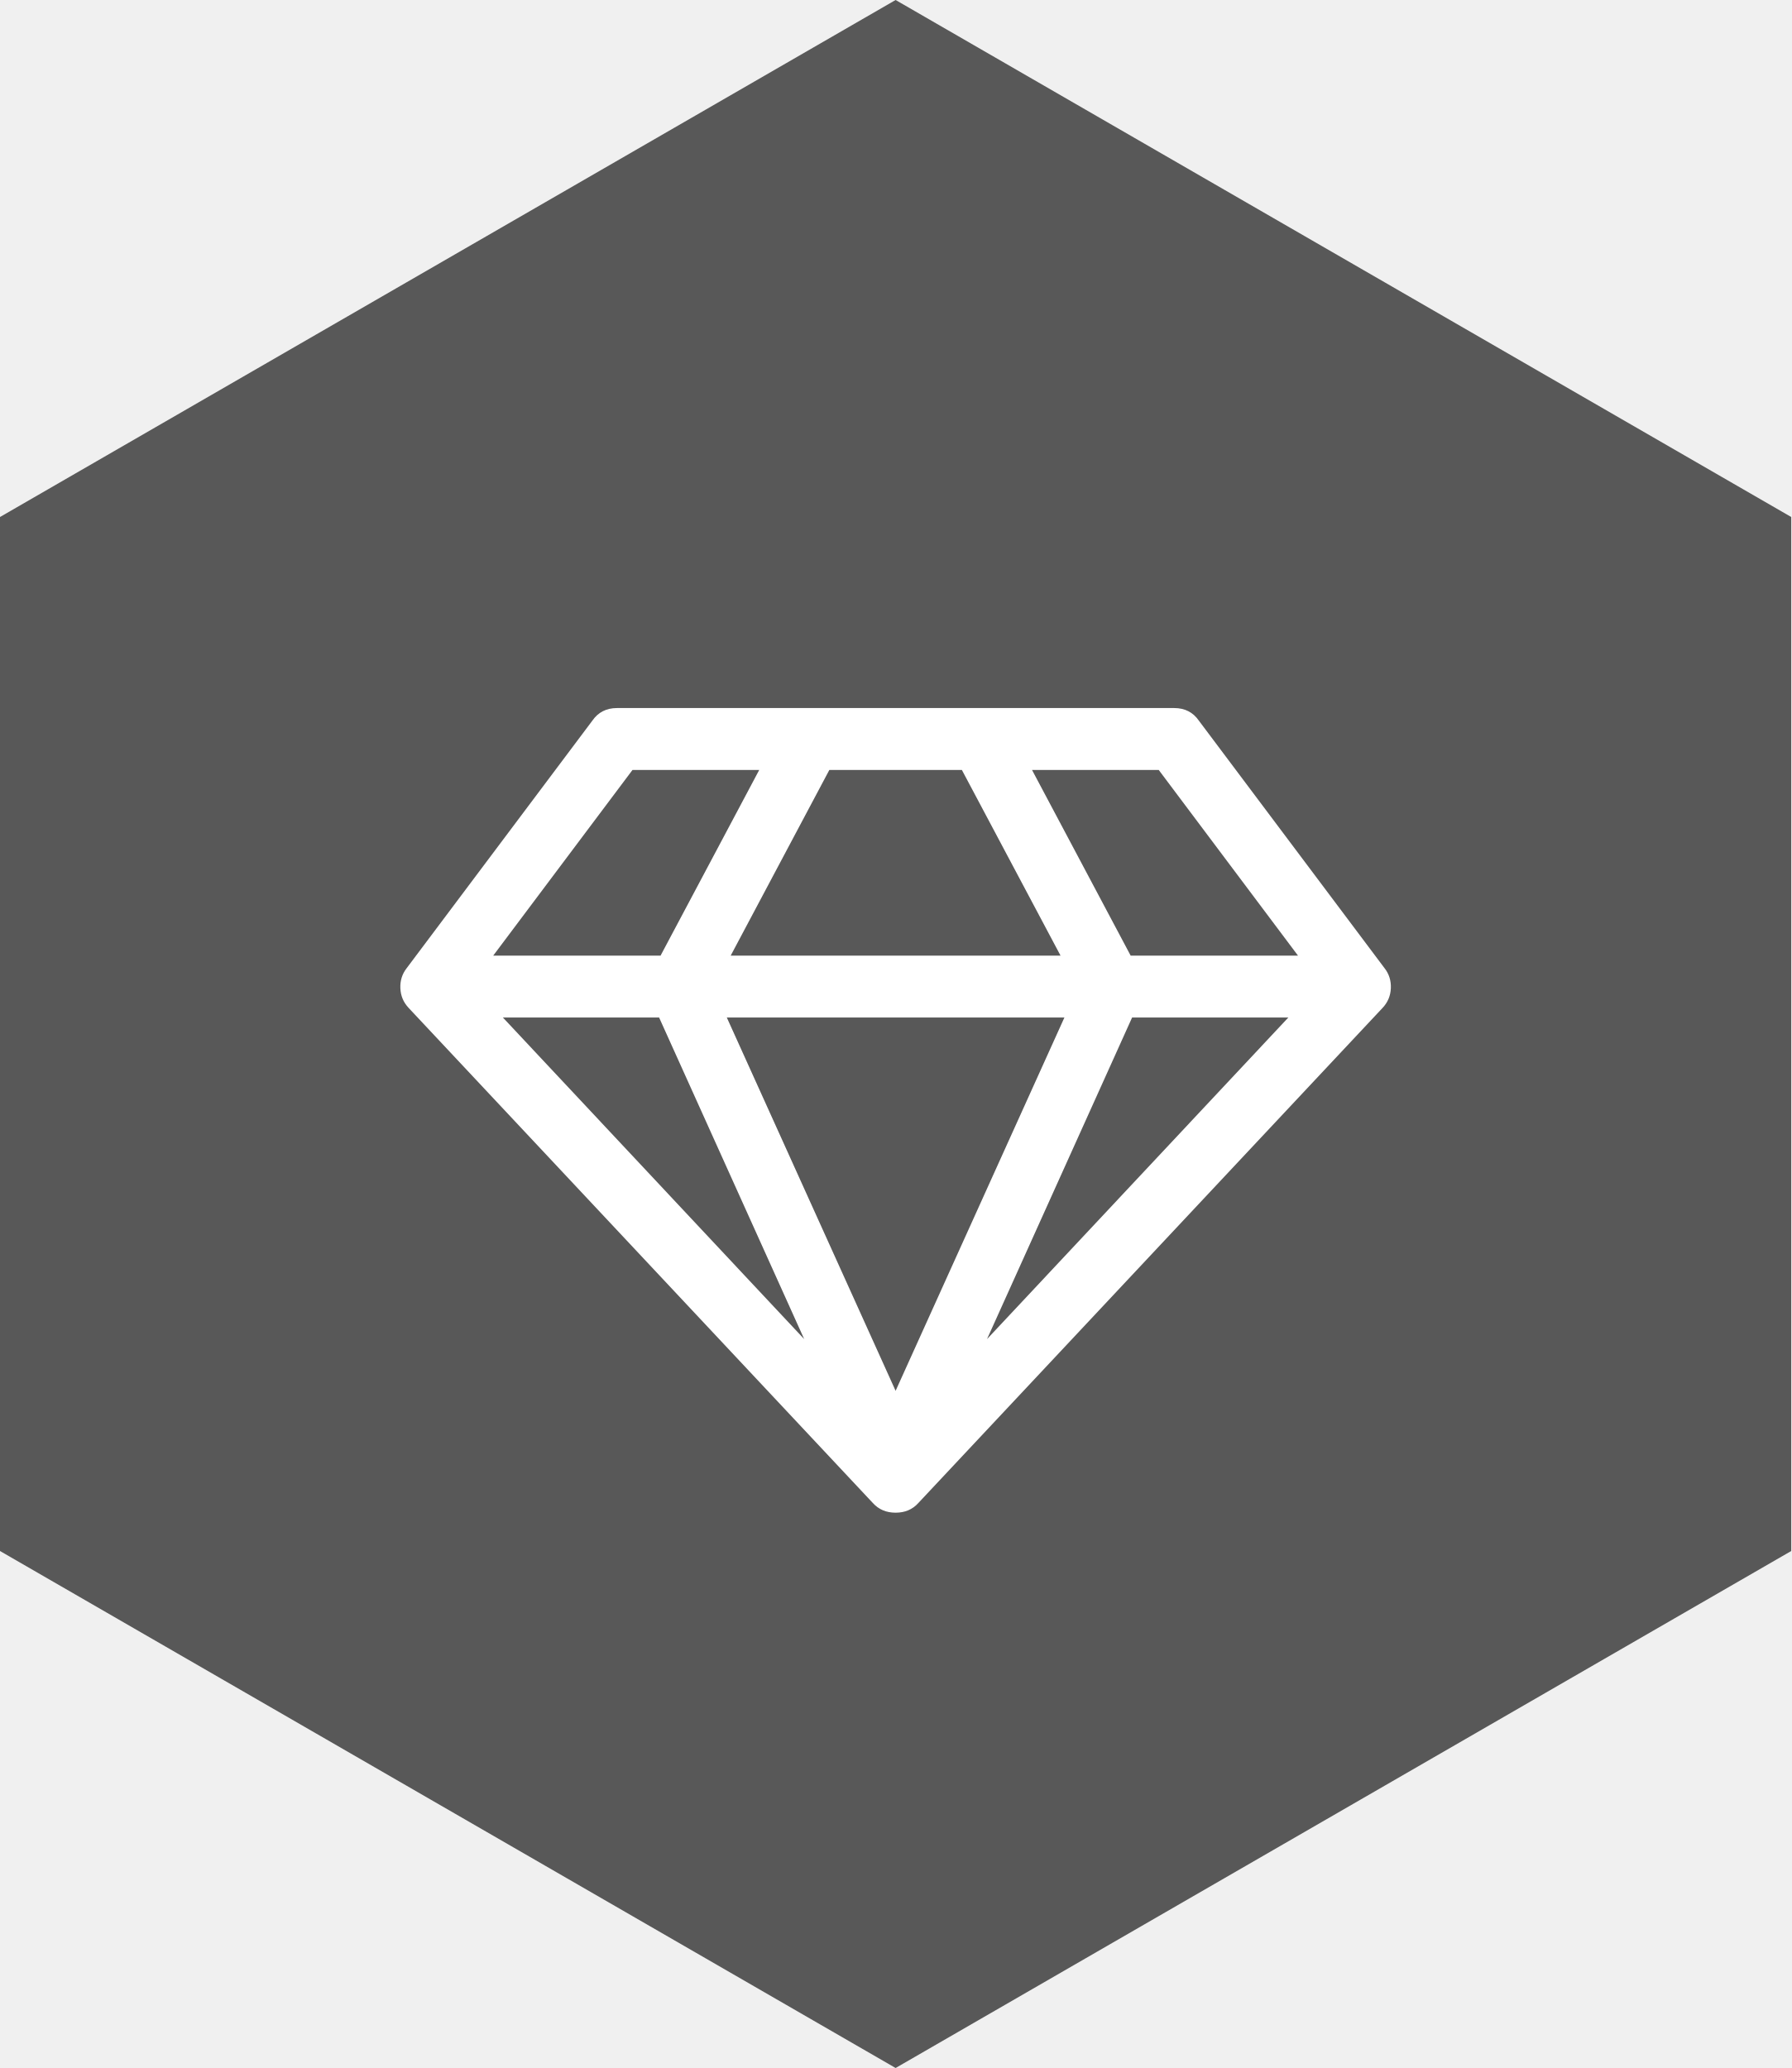
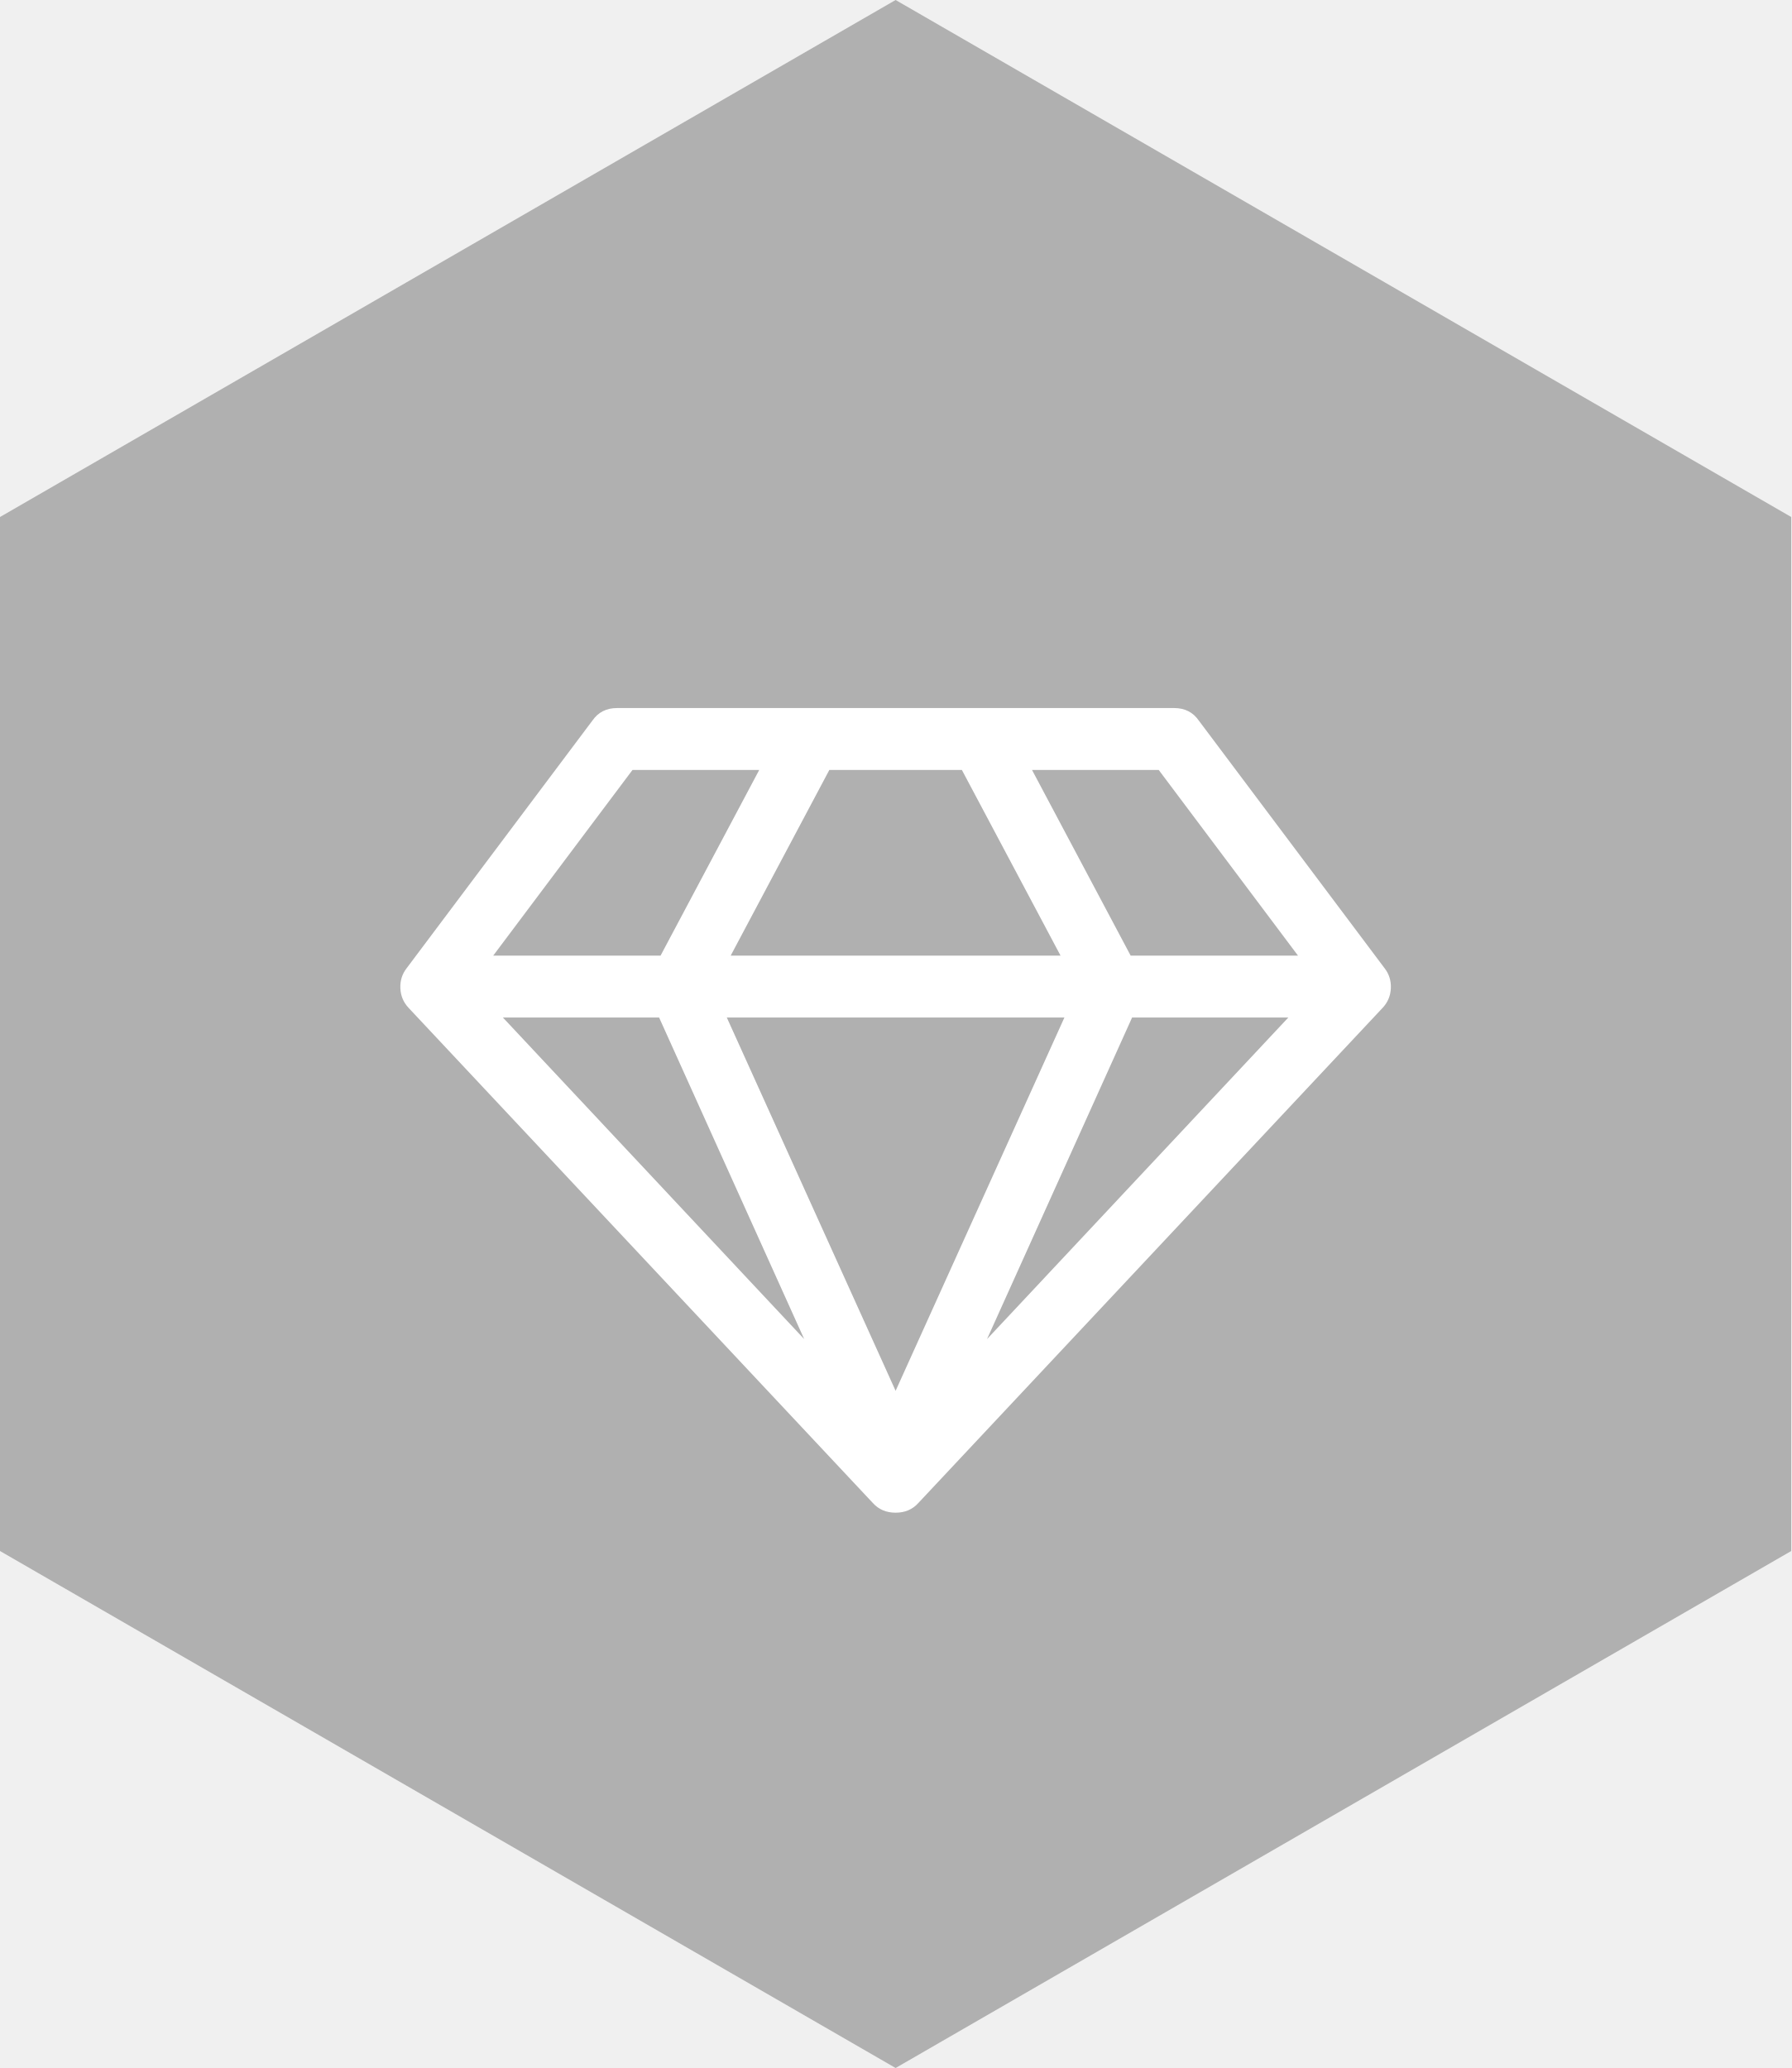
<svg xmlns="http://www.w3.org/2000/svg" version="1.1" id="Layer_1" x="0px" y="0px" width="149.167px" height="172.243px" viewBox="0 0 149.167 172.243" enable-background="new 0 0 149.167 172.243" xml:space="preserve">
-   <polygon fill="#585858" points="149.167,129.183 74.583,172.243 0,129.183 0,43.061 74.583,0 149.167,43.061 " />
+   <polygon fill="#b0b0b0" points="149.167,129.183 74.583,172.243 0,129.183 0,43.061 74.583,0 149.167,43.061 " />
  <path fill="#FFFFFF" d="M41.88,84.75l25.09,26.783L54.889,84.75H41.88z M74.583,115.841L88.64,84.75H60.527L74.583,115.841z   M55.009,79.594l8.217-15.466H52.673l-11.6,15.466H55.009z M82.196,111.533l25.091-26.783h-13.01L82.196,111.533z M60.849,79.594  h27.469l-8.217-15.466H69.065L60.849,79.594z M94.157,79.594h13.936L96.494,64.128H85.942L94.157,79.594z M99.835,60.02  l15.467,20.621c0.376,0.483,0.55,1.04,0.523,1.671c-0.027,0.632-0.257,1.174-0.686,1.632l-38.664,41.243  c-0.483,0.536-1.113,0.804-1.893,0.804c-0.778,0-1.408-0.268-1.892-0.804L34.026,83.944c-0.429-0.457-0.658-1-0.685-1.632  c-0.027-0.631,0.147-1.188,0.523-1.671L49.331,60.02c0.484-0.699,1.168-1.047,2.054-1.047h46.398  C98.667,58.973,99.353,59.322,99.835,60.02z" />
</svg>
